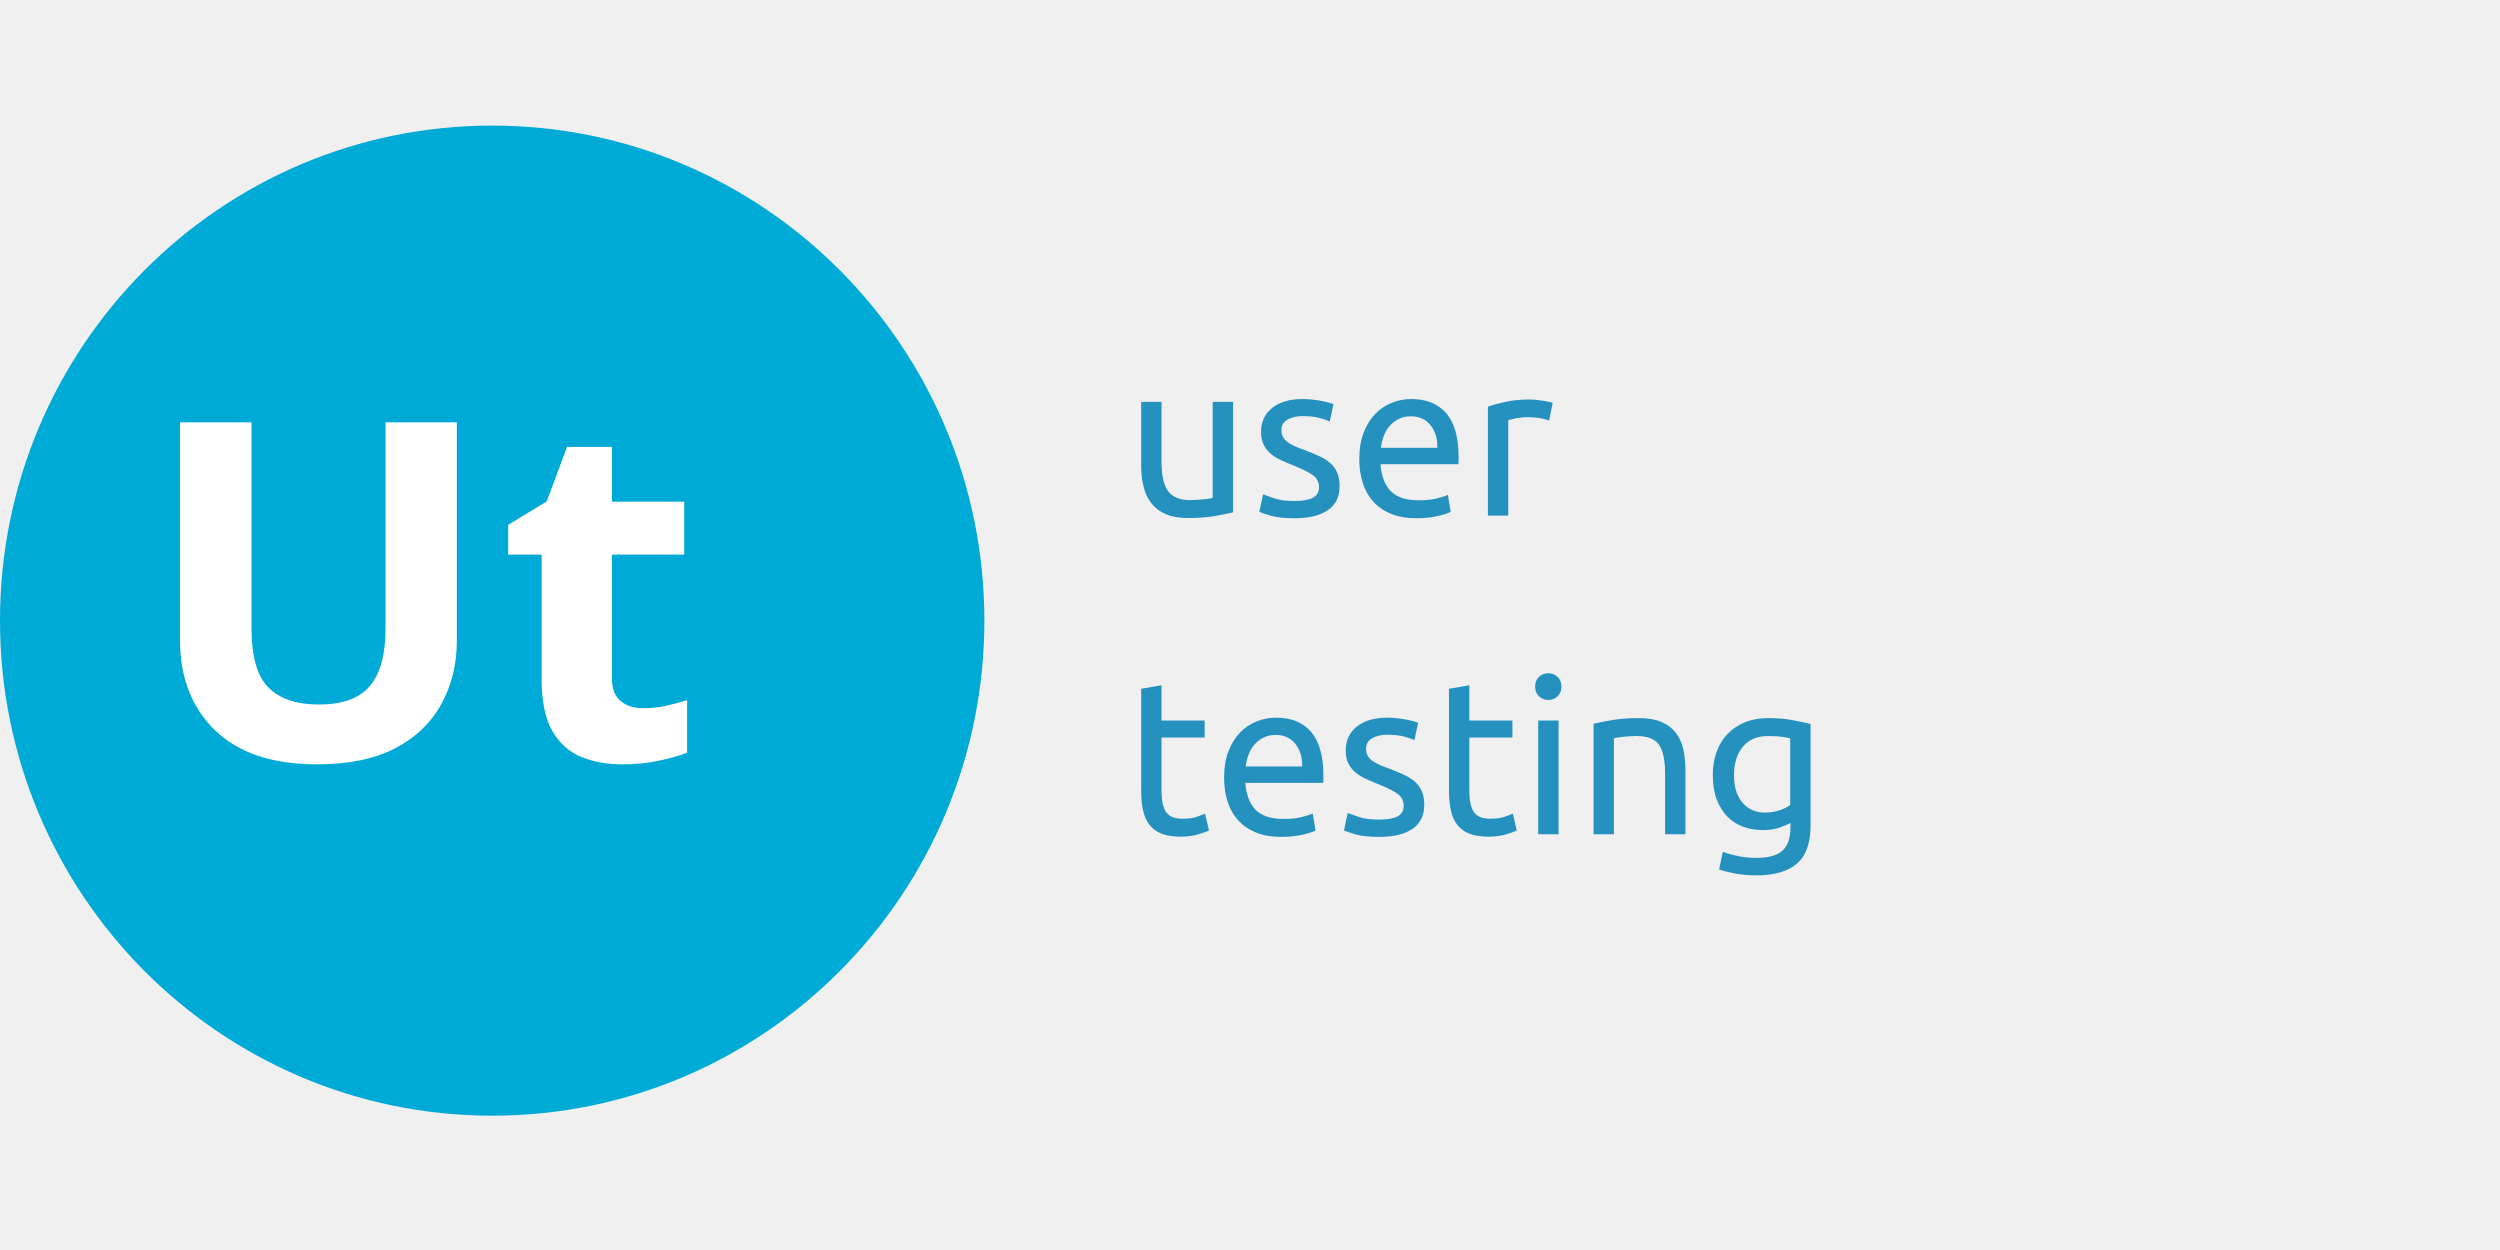
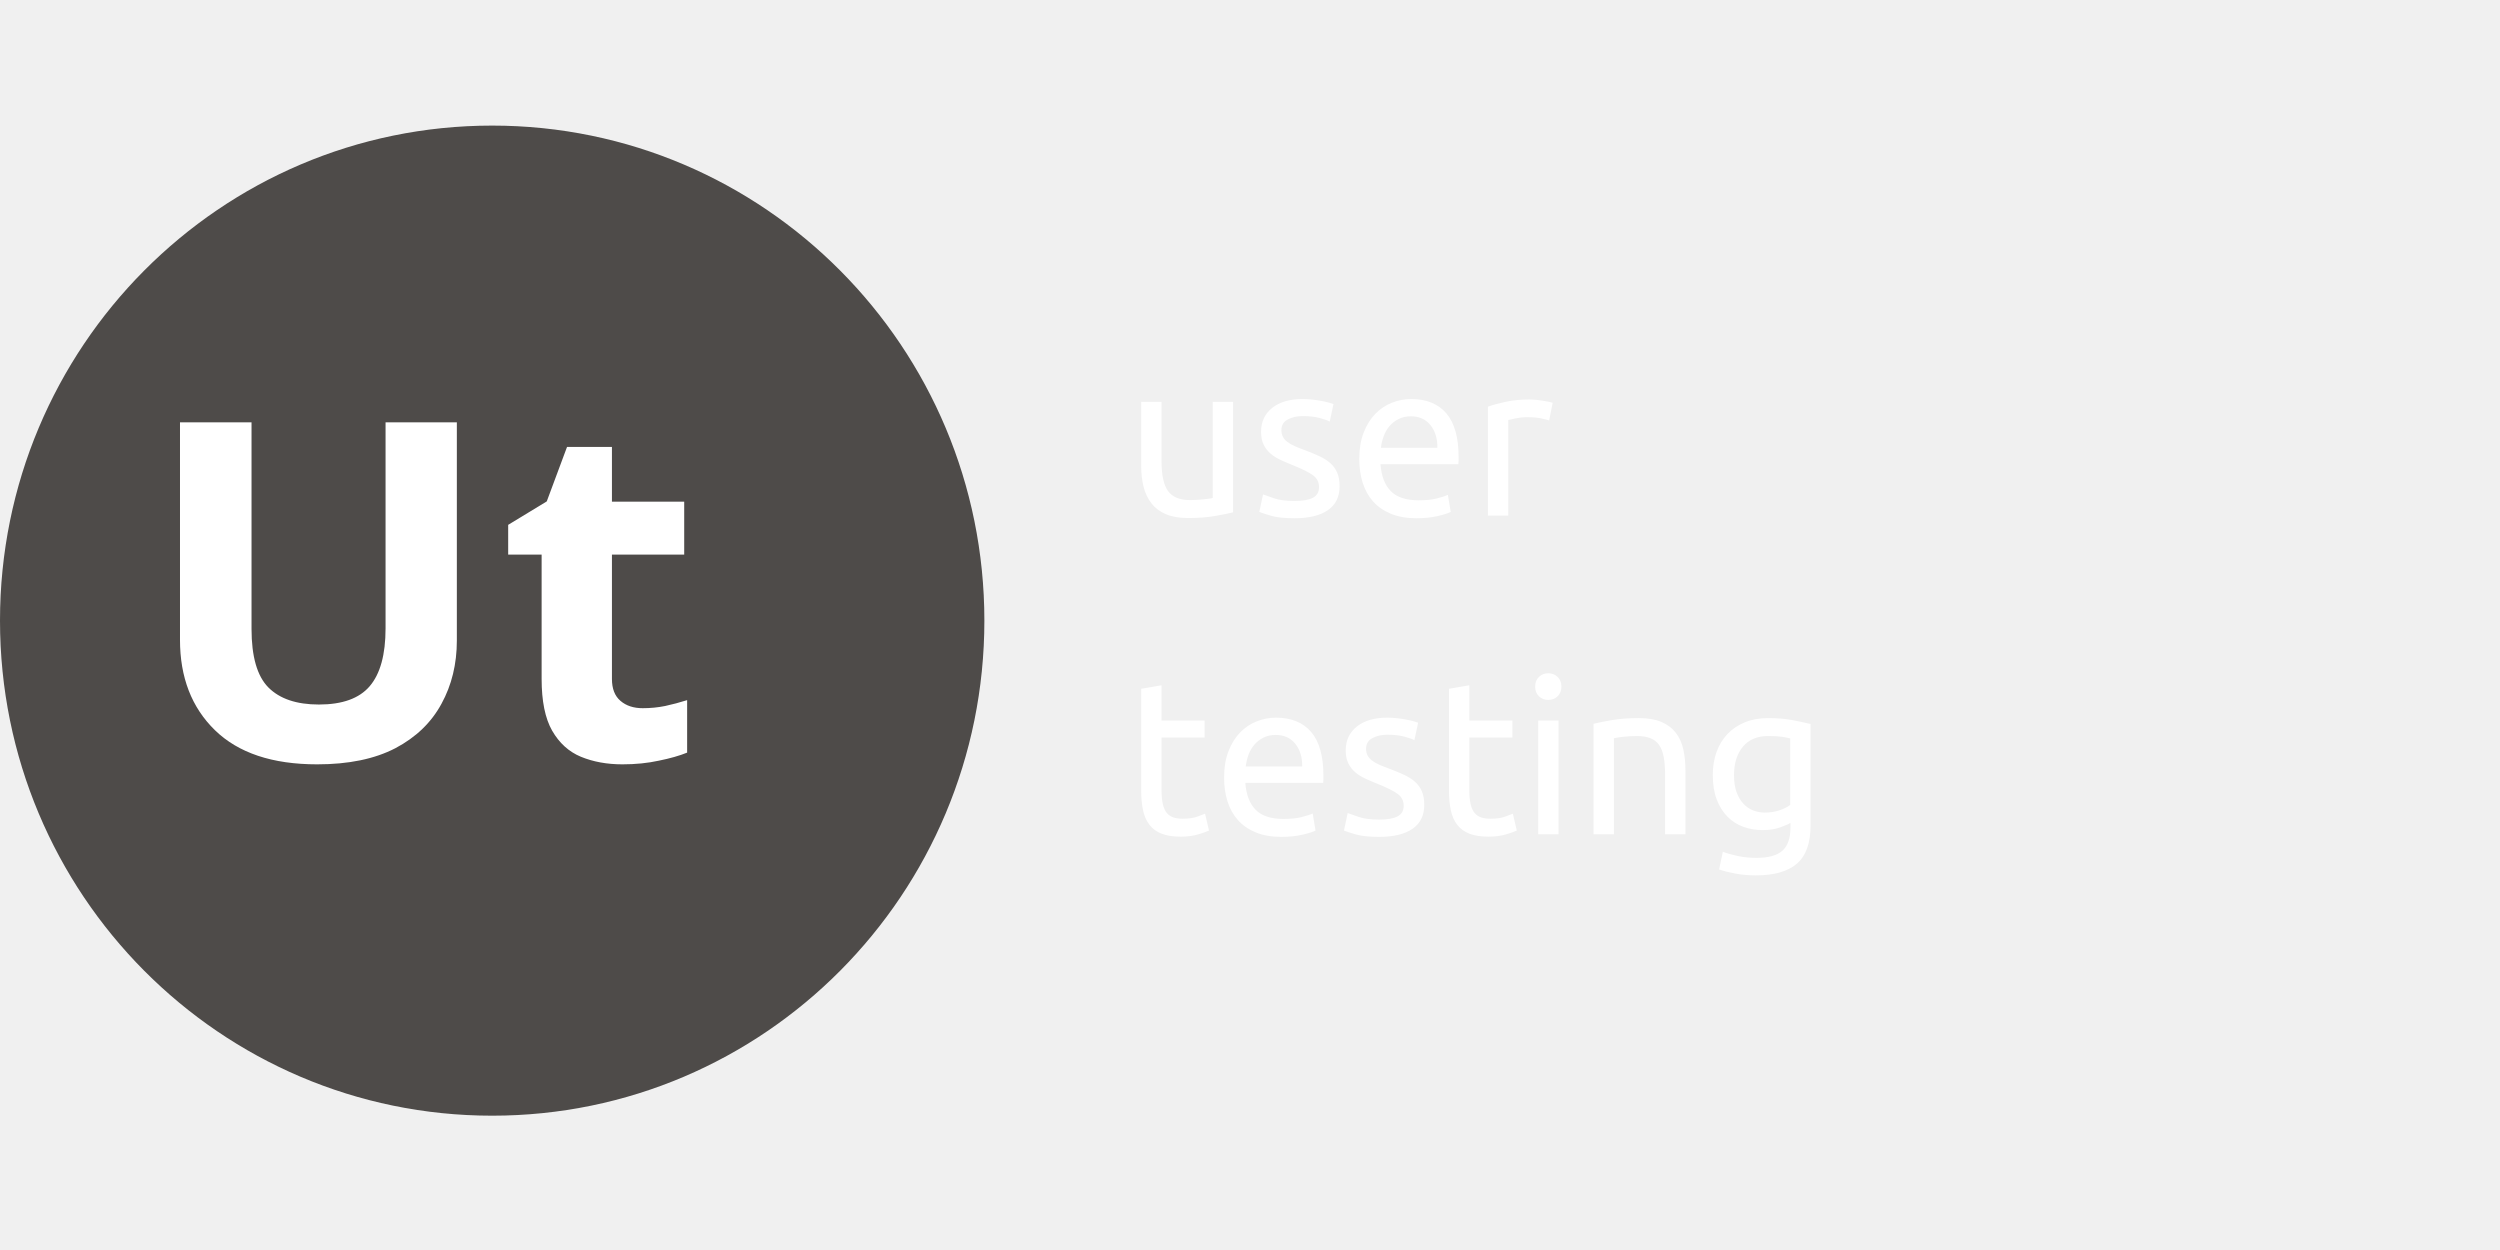
<svg xmlns="http://www.w3.org/2000/svg" width="160" height="80" viewBox="0 0 160 80">
  <g fill="none" fill-rule="evenodd" transform="translate(0 8)">
-     <ellipse cx="31.5" cy="31.721" fill="#00AAD6" rx="31.5" ry="31.683" />
+     <ellipse cx="31.5" cy="31.721" fill="#4E4B49" rx="31.5" ry="31.683" />
    <text fill="#FFFFFF" font-family="Ubuntu-Bold, Ubuntu" font-size="30.24" font-weight="bold">
      <tspan x="8.956" y="40.62">Ut</tspan>
    </text>
-     <path fill="#2591BF" d="M78.916,24.79 C78.617,24.865 78.223,24.944 77.733,25.028 C77.243,25.112 76.676,25.154 76.032,25.154 C75.472,25.154 75.001,25.072 74.618,24.909 C74.235,24.746 73.927,24.515 73.694,24.216 C73.461,23.917 73.293,23.565 73.19,23.159 C73.087,22.753 73.036,22.303 73.036,21.808 L73.036,17.72 L74.338,17.72 L74.338,21.528 C74.338,22.415 74.478,23.049 74.758,23.432 C75.038,23.815 75.509,24.006 76.172,24.006 C76.312,24.006 76.457,24.001 76.606,23.992 C76.755,23.983 76.895,23.971 77.026,23.957 C77.157,23.943 77.276,23.929 77.383,23.915 C77.49,23.901 77.567,23.885 77.614,23.866 L77.614,17.72 L78.916,17.72 L78.916,24.79 Z M82.85,24.062 C83.382,24.062 83.776,23.992 84.033,23.852 C84.29,23.712 84.418,23.488 84.418,23.18 C84.418,22.863 84.292,22.611 84.04,22.424 C83.788,22.237 83.373,22.027 82.794,21.794 C82.514,21.682 82.246,21.568 81.989,21.451 C81.732,21.334 81.511,21.197 81.324,21.038 C81.137,20.879 80.988,20.688 80.876,20.464 C80.764,20.24 80.708,19.965 80.708,19.638 C80.708,18.994 80.946,18.483 81.422,18.105 C81.898,17.727 82.547,17.538 83.368,17.538 C83.573,17.538 83.779,17.55 83.984,17.573 C84.189,17.596 84.381,17.624 84.558,17.657 C84.735,17.69 84.892,17.725 85.027,17.762 C85.162,17.799 85.267,17.832 85.342,17.86 L85.104,18.98 C84.964,18.905 84.745,18.828 84.446,18.749 C84.147,18.67 83.788,18.63 83.368,18.63 C83.004,18.63 82.687,18.702 82.416,18.847 C82.145,18.992 82.01,19.218 82.01,19.526 C82.01,19.685 82.04,19.825 82.101,19.946 C82.162,20.067 82.255,20.177 82.381,20.275 C82.507,20.373 82.663,20.464 82.85,20.548 C83.037,20.632 83.261,20.721 83.522,20.814 C83.867,20.945 84.175,21.073 84.446,21.199 C84.717,21.325 84.948,21.472 85.139,21.64 C85.33,21.808 85.477,22.011 85.58,22.249 C85.683,22.487 85.734,22.779 85.734,23.124 C85.734,23.796 85.484,24.305 84.985,24.65 C84.486,24.995 83.774,25.168 82.85,25.168 C82.206,25.168 81.702,25.114 81.338,25.007 C80.974,24.9 80.727,24.818 80.596,24.762 L80.834,23.642 C80.983,23.698 81.221,23.782 81.548,23.894 C81.875,24.006 82.309,24.062 82.85,24.062 Z M86.994,21.374 C86.994,20.73 87.087,20.168 87.274,19.687 C87.461,19.206 87.708,18.807 88.016,18.49 C88.324,18.173 88.679,17.935 89.08,17.776 C89.481,17.617 89.892,17.538 90.312,17.538 C91.292,17.538 92.043,17.844 92.566,18.455 C93.089,19.066 93.35,19.997 93.35,21.248 L93.35,21.465 C93.35,21.554 93.345,21.635 93.336,21.71 L88.352,21.71 C88.408,22.466 88.627,23.04 89.01,23.432 C89.393,23.824 89.99,24.02 90.802,24.02 C91.259,24.02 91.644,23.98 91.957,23.901 C92.27,23.822 92.505,23.745 92.664,23.67 L92.846,24.762 C92.687,24.846 92.41,24.935 92.013,25.028 C91.616,25.121 91.166,25.168 90.662,25.168 C90.027,25.168 89.479,25.072 89.017,24.881 C88.555,24.69 88.175,24.426 87.876,24.09 C87.577,23.754 87.356,23.355 87.211,22.893 C87.066,22.431 86.994,21.925 86.994,21.374 Z M91.992,20.66 C92.001,20.072 91.854,19.589 91.551,19.211 C91.248,18.833 90.83,18.644 90.298,18.644 C89.999,18.644 89.736,18.702 89.507,18.819 C89.278,18.936 89.085,19.087 88.926,19.274 C88.767,19.461 88.644,19.675 88.555,19.918 C88.466,20.161 88.408,20.408 88.38,20.66 L91.992,20.66 Z M97.914,17.566 C98.026,17.566 98.154,17.573 98.299,17.587 C98.444,17.601 98.586,17.62 98.726,17.643 C98.866,17.666 98.994,17.69 99.111,17.713 C99.228,17.736 99.314,17.757 99.37,17.776 L99.146,18.91 C99.043,18.873 98.873,18.828 98.635,18.777 C98.397,18.726 98.091,18.7 97.718,18.7 C97.475,18.7 97.235,18.726 96.997,18.777 C96.759,18.828 96.603,18.863 96.528,18.882 L96.528,25 L95.226,25 L95.226,18.028 C95.534,17.916 95.917,17.811 96.374,17.713 C96.831,17.615 97.345,17.566 97.914,17.566 Z M74.338,38.112 L77.096,38.112 L77.096,39.204 L74.338,39.204 L74.338,42.564 C74.338,42.928 74.366,43.229 74.422,43.467 C74.478,43.705 74.562,43.892 74.674,44.027 C74.786,44.162 74.926,44.258 75.094,44.314 C75.262,44.37 75.458,44.398 75.682,44.398 C76.074,44.398 76.389,44.354 76.627,44.265 C76.865,44.176 77.031,44.113 77.124,44.076 L77.376,45.154 C77.245,45.219 77.017,45.301 76.69,45.399 C76.363,45.497 75.99,45.546 75.57,45.546 C75.075,45.546 74.667,45.483 74.345,45.357 C74.023,45.231 73.764,45.042 73.568,44.79 C73.372,44.538 73.234,44.228 73.155,43.859 C73.076,43.49 73.036,43.063 73.036,42.578 L73.036,36.082 L74.338,35.858 L74.338,38.112 Z M78.342,41.766 C78.342,41.122 78.435,40.56 78.622,40.079 C78.809,39.598 79.056,39.199 79.364,38.882 C79.672,38.565 80.027,38.327 80.428,38.168 C80.829,38.009 81.24,37.93 81.66,37.93 C82.64,37.93 83.391,38.236 83.914,38.847 C84.437,39.458 84.698,40.389 84.698,41.64 L84.698,41.857 C84.698,41.946 84.693,42.027 84.684,42.102 L79.7,42.102 C79.756,42.858 79.975,43.432 80.358,43.824 C80.741,44.216 81.338,44.412 82.15,44.412 C82.607,44.412 82.992,44.372 83.305,44.293 C83.618,44.214 83.853,44.137 84.012,44.062 L84.194,45.154 C84.035,45.238 83.758,45.327 83.361,45.42 C82.964,45.513 82.514,45.56 82.01,45.56 C81.375,45.56 80.827,45.464 80.365,45.273 C79.903,45.082 79.523,44.818 79.224,44.482 C78.925,44.146 78.704,43.747 78.559,43.285 C78.414,42.823 78.342,42.317 78.342,41.766 Z M83.34,41.052 C83.349,40.464 83.202,39.981 82.899,39.603 C82.596,39.225 82.178,39.036 81.646,39.036 C81.347,39.036 81.084,39.094 80.855,39.211 C80.626,39.328 80.433,39.479 80.274,39.666 C80.115,39.853 79.992,40.067 79.903,40.31 C79.814,40.553 79.756,40.8 79.728,41.052 L83.34,41.052 Z M88.268,44.454 C88.8,44.454 89.194,44.384 89.451,44.244 C89.708,44.104 89.836,43.88 89.836,43.572 C89.836,43.255 89.71,43.003 89.458,42.816 C89.206,42.629 88.791,42.419 88.212,42.186 C87.932,42.074 87.664,41.96 87.407,41.843 C87.15,41.726 86.929,41.589 86.742,41.43 C86.555,41.271 86.406,41.08 86.294,40.856 C86.182,40.632 86.126,40.357 86.126,40.03 C86.126,39.386 86.364,38.875 86.84,38.497 C87.316,38.119 87.965,37.93 88.786,37.93 C88.991,37.93 89.197,37.942 89.402,37.965 C89.607,37.988 89.799,38.016 89.976,38.049 C90.153,38.082 90.31,38.117 90.445,38.154 C90.58,38.191 90.685,38.224 90.76,38.252 L90.522,39.372 C90.382,39.297 90.163,39.22 89.864,39.141 C89.565,39.062 89.206,39.022 88.786,39.022 C88.422,39.022 88.105,39.094 87.834,39.239 C87.563,39.384 87.428,39.61 87.428,39.918 C87.428,40.077 87.458,40.217 87.519,40.338 C87.58,40.459 87.673,40.569 87.799,40.667 C87.925,40.765 88.081,40.856 88.268,40.94 C88.455,41.024 88.679,41.113 88.94,41.206 C89.285,41.337 89.593,41.465 89.864,41.591 C90.135,41.717 90.366,41.864 90.557,42.032 C90.748,42.2 90.895,42.403 90.998,42.641 C91.101,42.879 91.152,43.171 91.152,43.516 C91.152,44.188 90.902,44.697 90.403,45.042 C89.904,45.387 89.192,45.56 88.268,45.56 C87.624,45.56 87.12,45.506 86.756,45.399 C86.392,45.292 86.145,45.21 86.014,45.154 L86.252,44.034 C86.401,44.09 86.639,44.174 86.966,44.286 C87.293,44.398 87.727,44.454 88.268,44.454 Z M94.036,38.112 L96.794,38.112 L96.794,39.204 L94.036,39.204 L94.036,42.564 C94.036,42.928 94.064,43.229 94.12,43.467 C94.176,43.705 94.26,43.892 94.372,44.027 C94.484,44.162 94.624,44.258 94.792,44.314 C94.96,44.37 95.156,44.398 95.38,44.398 C95.772,44.398 96.087,44.354 96.325,44.265 C96.563,44.176 96.729,44.113 96.822,44.076 L97.074,45.154 C96.943,45.219 96.715,45.301 96.388,45.399 C96.061,45.497 95.688,45.546 95.268,45.546 C94.773,45.546 94.365,45.483 94.043,45.357 C93.721,45.231 93.462,45.042 93.266,44.79 C93.07,44.538 92.932,44.228 92.853,43.859 C92.774,43.49 92.734,43.063 92.734,42.578 L92.734,36.082 L94.036,35.858 L94.036,38.112 Z M99.748,45.392 L98.446,45.392 L98.446,38.112 L99.748,38.112 L99.748,45.392 Z M99.09,36.796 C98.857,36.796 98.658,36.719 98.495,36.565 C98.332,36.411 98.25,36.203 98.25,35.942 C98.25,35.681 98.332,35.473 98.495,35.319 C98.658,35.165 98.857,35.088 99.09,35.088 C99.323,35.088 99.522,35.165 99.685,35.319 C99.848,35.473 99.93,35.681 99.93,35.942 C99.93,36.203 99.848,36.411 99.685,36.565 C99.522,36.719 99.323,36.796 99.09,36.796 Z M101.988,38.322 C102.287,38.247 102.683,38.168 103.178,38.084 C103.673,38 104.242,37.958 104.886,37.958 C105.465,37.958 105.945,38.04 106.328,38.203 C106.711,38.366 107.016,38.595 107.245,38.889 C107.474,39.183 107.635,39.535 107.728,39.946 C107.821,40.357 107.868,40.809 107.868,41.304 L107.868,45.392 L106.566,45.392 L106.566,41.584 C106.566,41.136 106.536,40.753 106.475,40.436 C106.414,40.119 106.314,39.862 106.174,39.666 C106.034,39.47 105.847,39.328 105.614,39.239 C105.381,39.15 105.091,39.106 104.746,39.106 C104.606,39.106 104.461,39.111 104.312,39.12 C104.163,39.129 104.02,39.141 103.885,39.155 C103.75,39.169 103.628,39.185 103.521,39.204 C103.414,39.223 103.337,39.237 103.29,39.246 L103.29,45.392 L101.988,45.392 L101.988,38.322 Z M114.588,44.664 C114.476,44.739 114.259,44.834 113.937,44.951 C113.615,45.068 113.239,45.126 112.81,45.126 C112.371,45.126 111.958,45.056 111.571,44.916 C111.184,44.776 110.845,44.559 110.556,44.265 C110.267,43.971 110.038,43.605 109.87,43.166 C109.702,42.727 109.618,42.205 109.618,41.598 C109.618,41.066 109.697,40.578 109.856,40.135 C110.015,39.692 110.246,39.309 110.549,38.987 C110.852,38.665 111.223,38.413 111.662,38.231 C112.101,38.049 112.595,37.958 113.146,37.958 C113.753,37.958 114.282,38.002 114.735,38.091 C115.188,38.18 115.568,38.261 115.876,38.336 L115.876,44.832 C115.876,45.952 115.587,46.764 115.008,47.268 C114.429,47.772 113.552,48.024 112.376,48.024 C111.919,48.024 111.487,47.987 111.081,47.912 C110.675,47.837 110.323,47.749 110.024,47.646 L110.262,46.512 C110.523,46.615 110.843,46.706 111.221,46.785 C111.599,46.864 111.993,46.904 112.404,46.904 C113.179,46.904 113.736,46.75 114.077,46.442 C114.418,46.134 114.588,45.644 114.588,44.972 L114.588,44.664 Z M114.574,39.26 C114.443,39.223 114.268,39.188 114.049,39.155 C113.83,39.122 113.533,39.106 113.16,39.106 C112.46,39.106 111.921,39.335 111.543,39.792 C111.165,40.249 110.976,40.856 110.976,41.612 C110.976,42.032 111.03,42.391 111.137,42.69 C111.244,42.989 111.389,43.236 111.571,43.432 C111.753,43.628 111.963,43.773 112.201,43.866 C112.439,43.959 112.684,44.006 112.936,44.006 C113.281,44.006 113.599,43.957 113.888,43.859 C114.177,43.761 114.406,43.647 114.574,43.516 L114.574,39.26 Z" />
+     <path fill="#FFFFFF" d="M78.916,24.79 C78.617,24.865 78.223,24.944 77.733,25.028 C77.243,25.112 76.676,25.154 76.032,25.154 C75.472,25.154 75.001,25.072 74.618,24.909 C74.235,24.746 73.927,24.515 73.694,24.216 C73.461,23.917 73.293,23.565 73.19,23.159 C73.087,22.753 73.036,22.303 73.036,21.808 L73.036,17.72 L74.338,17.72 L74.338,21.528 C74.338,22.415 74.478,23.049 74.758,23.432 C75.038,23.815 75.509,24.006 76.172,24.006 C76.312,24.006 76.457,24.001 76.606,23.992 C76.755,23.983 76.895,23.971 77.026,23.957 C77.157,23.943 77.276,23.929 77.383,23.915 C77.49,23.901 77.567,23.885 77.614,23.866 L77.614,17.72 L78.916,17.72 L78.916,24.79 Z M82.85,24.062 C83.382,24.062 83.776,23.992 84.033,23.852 C84.29,23.712 84.418,23.488 84.418,23.18 C84.418,22.863 84.292,22.611 84.04,22.424 C83.788,22.237 83.373,22.027 82.794,21.794 C82.514,21.682 82.246,21.568 81.989,21.451 C81.732,21.334 81.511,21.197 81.324,21.038 C81.137,20.879 80.988,20.688 80.876,20.464 C80.764,20.24 80.708,19.965 80.708,19.638 C80.708,18.994 80.946,18.483 81.422,18.105 C81.898,17.727 82.547,17.538 83.368,17.538 C83.573,17.538 83.779,17.55 83.984,17.573 C84.189,17.596 84.381,17.624 84.558,17.657 C84.735,17.69 84.892,17.725 85.027,17.762 C85.162,17.799 85.267,17.832 85.342,17.86 L85.104,18.98 C84.964,18.905 84.745,18.828 84.446,18.749 C84.147,18.67 83.788,18.63 83.368,18.63 C83.004,18.63 82.687,18.702 82.416,18.847 C82.145,18.992 82.01,19.218 82.01,19.526 C82.01,19.685 82.04,19.825 82.101,19.946 C82.162,20.067 82.255,20.177 82.381,20.275 C82.507,20.373 82.663,20.464 82.85,20.548 C83.037,20.632 83.261,20.721 83.522,20.814 C83.867,20.945 84.175,21.073 84.446,21.199 C84.717,21.325 84.948,21.472 85.139,21.64 C85.33,21.808 85.477,22.011 85.58,22.249 C85.683,22.487 85.734,22.779 85.734,23.124 C85.734,23.796 85.484,24.305 84.985,24.65 C84.486,24.995 83.774,25.168 82.85,25.168 C82.206,25.168 81.702,25.114 81.338,25.007 C80.974,24.9 80.727,24.818 80.596,24.762 L80.834,23.642 C80.983,23.698 81.221,23.782 81.548,23.894 C81.875,24.006 82.309,24.062 82.85,24.062 Z M86.994,21.374 C86.994,20.73 87.087,20.168 87.274,19.687 C87.461,19.206 87.708,18.807 88.016,18.49 C88.324,18.173 88.679,17.935 89.08,17.776 C89.481,17.617 89.892,17.538 90.312,17.538 C91.292,17.538 92.043,17.844 92.566,18.455 C93.089,19.066 93.35,19.997 93.35,21.248 L93.35,21.465 C93.35,21.554 93.345,21.635 93.336,21.71 L88.352,21.71 C88.408,22.466 88.627,23.04 89.01,23.432 C89.393,23.824 89.99,24.02 90.802,24.02 C91.259,24.02 91.644,23.98 91.957,23.901 C92.27,23.822 92.505,23.745 92.664,23.67 L92.846,24.762 C92.687,24.846 92.41,24.935 92.013,25.028 C91.616,25.121 91.166,25.168 90.662,25.168 C90.027,25.168 89.479,25.072 89.017,24.881 C88.555,24.69 88.175,24.426 87.876,24.09 C87.577,23.754 87.356,23.355 87.211,22.893 C87.066,22.431 86.994,21.925 86.994,21.374 Z M91.992,20.66 C92.001,20.072 91.854,19.589 91.551,19.211 C91.248,18.833 90.83,18.644 90.298,18.644 C89.999,18.644 89.736,18.702 89.507,18.819 C89.278,18.936 89.085,19.087 88.926,19.274 C88.767,19.461 88.644,19.675 88.555,19.918 C88.466,20.161 88.408,20.408 88.38,20.66 L91.992,20.66 Z M97.914,17.566 C98.026,17.566 98.154,17.573 98.299,17.587 C98.444,17.601 98.586,17.62 98.726,17.643 C98.866,17.666 98.994,17.69 99.111,17.713 C99.228,17.736 99.314,17.757 99.37,17.776 L99.146,18.91 C99.043,18.873 98.873,18.828 98.635,18.777 C98.397,18.726 98.091,18.7 97.718,18.7 C97.475,18.7 97.235,18.726 96.997,18.777 C96.759,18.828 96.603,18.863 96.528,18.882 L96.528,25 L95.226,25 L95.226,18.028 C95.534,17.916 95.917,17.811 96.374,17.713 C96.831,17.615 97.345,17.566 97.914,17.566 Z M74.338,38.112 L77.096,38.112 L77.096,39.204 L74.338,39.204 L74.338,42.564 C74.338,42.928 74.366,43.229 74.422,43.467 C74.478,43.705 74.562,43.892 74.674,44.027 C74.786,44.162 74.926,44.258 75.094,44.314 C75.262,44.37 75.458,44.398 75.682,44.398 C76.074,44.398 76.389,44.354 76.627,44.265 C76.865,44.176 77.031,44.113 77.124,44.076 L77.376,45.154 C77.245,45.219 77.017,45.301 76.69,45.399 C76.363,45.497 75.99,45.546 75.57,45.546 C75.075,45.546 74.667,45.483 74.345,45.357 C74.023,45.231 73.764,45.042 73.568,44.79 C73.372,44.538 73.234,44.228 73.155,43.859 C73.076,43.49 73.036,43.063 73.036,42.578 L73.036,36.082 L74.338,35.858 L74.338,38.112 Z M78.342,41.766 C78.342,41.122 78.435,40.56 78.622,40.079 C78.809,39.598 79.056,39.199 79.364,38.882 C79.672,38.565 80.027,38.327 80.428,38.168 C80.829,38.009 81.24,37.93 81.66,37.93 C82.64,37.93 83.391,38.236 83.914,38.847 C84.437,39.458 84.698,40.389 84.698,41.64 L84.698,41.857 C84.698,41.946 84.693,42.027 84.684,42.102 L79.7,42.102 C79.756,42.858 79.975,43.432 80.358,43.824 C80.741,44.216 81.338,44.412 82.15,44.412 C82.607,44.412 82.992,44.372 83.305,44.293 C83.618,44.214 83.853,44.137 84.012,44.062 L84.194,45.154 C84.035,45.238 83.758,45.327 83.361,45.42 C82.964,45.513 82.514,45.56 82.01,45.56 C81.375,45.56 80.827,45.464 80.365,45.273 C79.903,45.082 79.523,44.818 79.224,44.482 C78.925,44.146 78.704,43.747 78.559,43.285 C78.414,42.823 78.342,42.317 78.342,41.766 Z M83.34,41.052 C83.349,40.464 83.202,39.981 82.899,39.603 C82.596,39.225 82.178,39.036 81.646,39.036 C81.347,39.036 81.084,39.094 80.855,39.211 C80.626,39.328 80.433,39.479 80.274,39.666 C80.115,39.853 79.992,40.067 79.903,40.31 C79.814,40.553 79.756,40.8 79.728,41.052 L83.34,41.052 Z M88.268,44.454 C88.8,44.454 89.194,44.384 89.451,44.244 C89.708,44.104 89.836,43.88 89.836,43.572 C89.836,43.255 89.71,43.003 89.458,42.816 C89.206,42.629 88.791,42.419 88.212,42.186 C87.932,42.074 87.664,41.96 87.407,41.843 C87.15,41.726 86.929,41.589 86.742,41.43 C86.555,41.271 86.406,41.08 86.294,40.856 C86.182,40.632 86.126,40.357 86.126,40.03 C86.126,39.386 86.364,38.875 86.84,38.497 C87.316,38.119 87.965,37.93 88.786,37.93 C88.991,37.93 89.197,37.942 89.402,37.965 C89.607,37.988 89.799,38.016 89.976,38.049 C90.153,38.082 90.31,38.117 90.445,38.154 C90.58,38.191 90.685,38.224 90.76,38.252 L90.522,39.372 C90.382,39.297 90.163,39.22 89.864,39.141 C89.565,39.062 89.206,39.022 88.786,39.022 C88.422,39.022 88.105,39.094 87.834,39.239 C87.563,39.384 87.428,39.61 87.428,39.918 C87.428,40.077 87.458,40.217 87.519,40.338 C87.58,40.459 87.673,40.569 87.799,40.667 C87.925,40.765 88.081,40.856 88.268,40.94 C88.455,41.024 88.679,41.113 88.94,41.206 C89.285,41.337 89.593,41.465 89.864,41.591 C90.135,41.717 90.366,41.864 90.557,42.032 C90.748,42.2 90.895,42.403 90.998,42.641 C91.101,42.879 91.152,43.171 91.152,43.516 C91.152,44.188 90.902,44.697 90.403,45.042 C89.904,45.387 89.192,45.56 88.268,45.56 C87.624,45.56 87.12,45.506 86.756,45.399 C86.392,45.292 86.145,45.21 86.014,45.154 L86.252,44.034 C86.401,44.09 86.639,44.174 86.966,44.286 C87.293,44.398 87.727,44.454 88.268,44.454 Z M94.036,38.112 L96.794,38.112 L96.794,39.204 L94.036,39.204 L94.036,42.564 C94.036,42.928 94.064,43.229 94.12,43.467 C94.176,43.705 94.26,43.892 94.372,44.027 C94.484,44.162 94.624,44.258 94.792,44.314 C94.96,44.37 95.156,44.398 95.38,44.398 C95.772,44.398 96.087,44.354 96.325,44.265 C96.563,44.176 96.729,44.113 96.822,44.076 L97.074,45.154 C96.943,45.219 96.715,45.301 96.388,45.399 C96.061,45.497 95.688,45.546 95.268,45.546 C94.773,45.546 94.365,45.483 94.043,45.357 C93.721,45.231 93.462,45.042 93.266,44.79 C93.07,44.538 92.932,44.228 92.853,43.859 C92.774,43.49 92.734,43.063 92.734,42.578 L92.734,36.082 L94.036,35.858 L94.036,38.112 Z M99.748,45.392 L98.446,45.392 L98.446,38.112 L99.748,38.112 L99.748,45.392 Z M99.09,36.796 C98.857,36.796 98.658,36.719 98.495,36.565 C98.332,36.411 98.25,36.203 98.25,35.942 C98.25,35.681 98.332,35.473 98.495,35.319 C98.658,35.165 98.857,35.088 99.09,35.088 C99.323,35.088 99.522,35.165 99.685,35.319 C99.848,35.473 99.93,35.681 99.93,35.942 C99.93,36.203 99.848,36.411 99.685,36.565 C99.522,36.719 99.323,36.796 99.09,36.796 Z M101.988,38.322 C102.287,38.247 102.683,38.168 103.178,38.084 C103.673,38 104.242,37.958 104.886,37.958 C105.465,37.958 105.945,38.04 106.328,38.203 C106.711,38.366 107.016,38.595 107.245,38.889 C107.474,39.183 107.635,39.535 107.728,39.946 C107.821,40.357 107.868,40.809 107.868,41.304 L107.868,45.392 L106.566,45.392 L106.566,41.584 C106.566,41.136 106.536,40.753 106.475,40.436 C106.414,40.119 106.314,39.862 106.174,39.666 C106.034,39.47 105.847,39.328 105.614,39.239 C105.381,39.15 105.091,39.106 104.746,39.106 C104.606,39.106 104.461,39.111 104.312,39.12 C104.163,39.129 104.02,39.141 103.885,39.155 C103.75,39.169 103.628,39.185 103.521,39.204 C103.414,39.223 103.337,39.237 103.29,39.246 L103.29,45.392 L101.988,45.392 L101.988,38.322 Z M114.588,44.664 C114.476,44.739 114.259,44.834 113.937,44.951 C113.615,45.068 113.239,45.126 112.81,45.126 C112.371,45.126 111.958,45.056 111.571,44.916 C111.184,44.776 110.845,44.559 110.556,44.265 C110.267,43.971 110.038,43.605 109.87,43.166 C109.702,42.727 109.618,42.205 109.618,41.598 C109.618,41.066 109.697,40.578 109.856,40.135 C110.015,39.692 110.246,39.309 110.549,38.987 C110.852,38.665 111.223,38.413 111.662,38.231 C112.101,38.049 112.595,37.958 113.146,37.958 C113.753,37.958 114.282,38.002 114.735,38.091 C115.188,38.18 115.568,38.261 115.876,38.336 L115.876,44.832 C115.876,45.952 115.587,46.764 115.008,47.268 C114.429,47.772 113.552,48.024 112.376,48.024 C111.919,48.024 111.487,47.987 111.081,47.912 C110.675,47.837 110.323,47.749 110.024,47.646 L110.262,46.512 C110.523,46.615 110.843,46.706 111.221,46.785 C111.599,46.864 111.993,46.904 112.404,46.904 C113.179,46.904 113.736,46.75 114.077,46.442 C114.418,46.134 114.588,45.644 114.588,44.972 L114.588,44.664 Z M114.574,39.26 C114.443,39.223 114.268,39.188 114.049,39.155 C113.83,39.122 113.533,39.106 113.16,39.106 C112.46,39.106 111.921,39.335 111.543,39.792 C111.165,40.249 110.976,40.856 110.976,41.612 C110.976,42.032 111.03,42.391 111.137,42.69 C111.244,42.989 111.389,43.236 111.571,43.432 C111.753,43.628 111.963,43.773 112.201,43.866 C112.439,43.959 112.684,44.006 112.936,44.006 C113.281,44.006 113.599,43.957 113.888,43.859 C114.177,43.761 114.406,43.647 114.574,43.516 L114.574,39.26 Z" />
  </g>
</svg>
